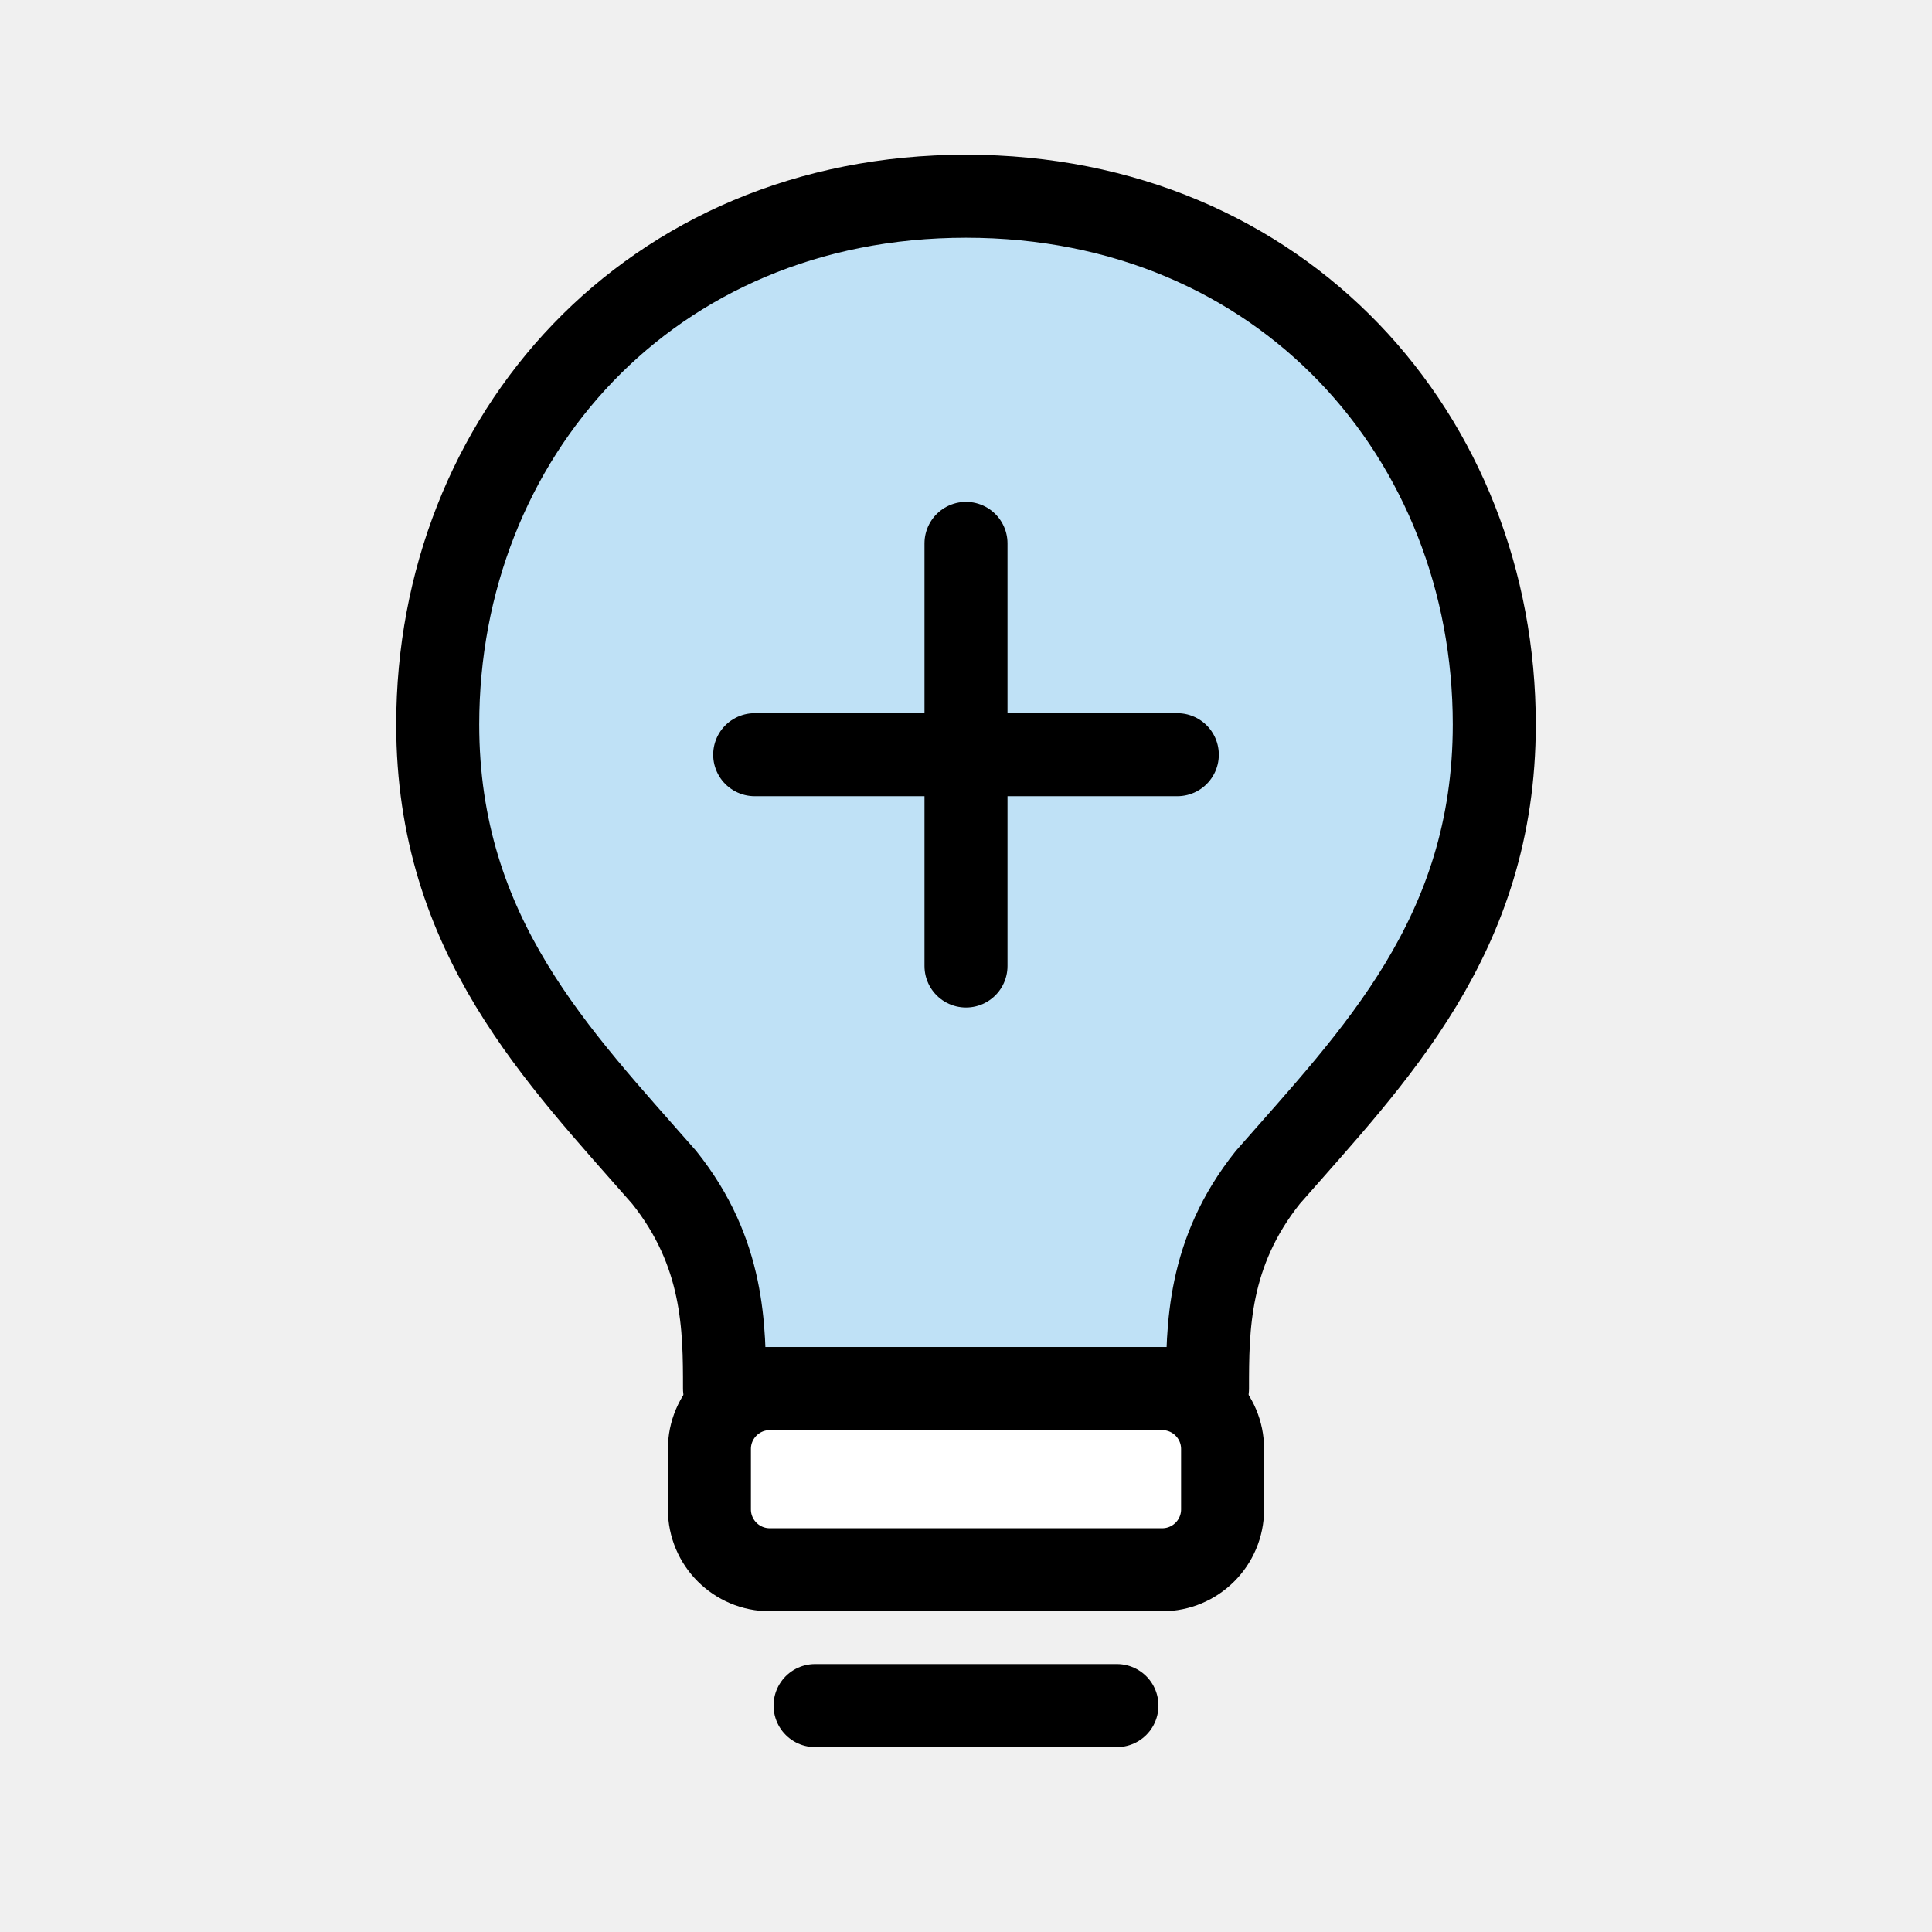
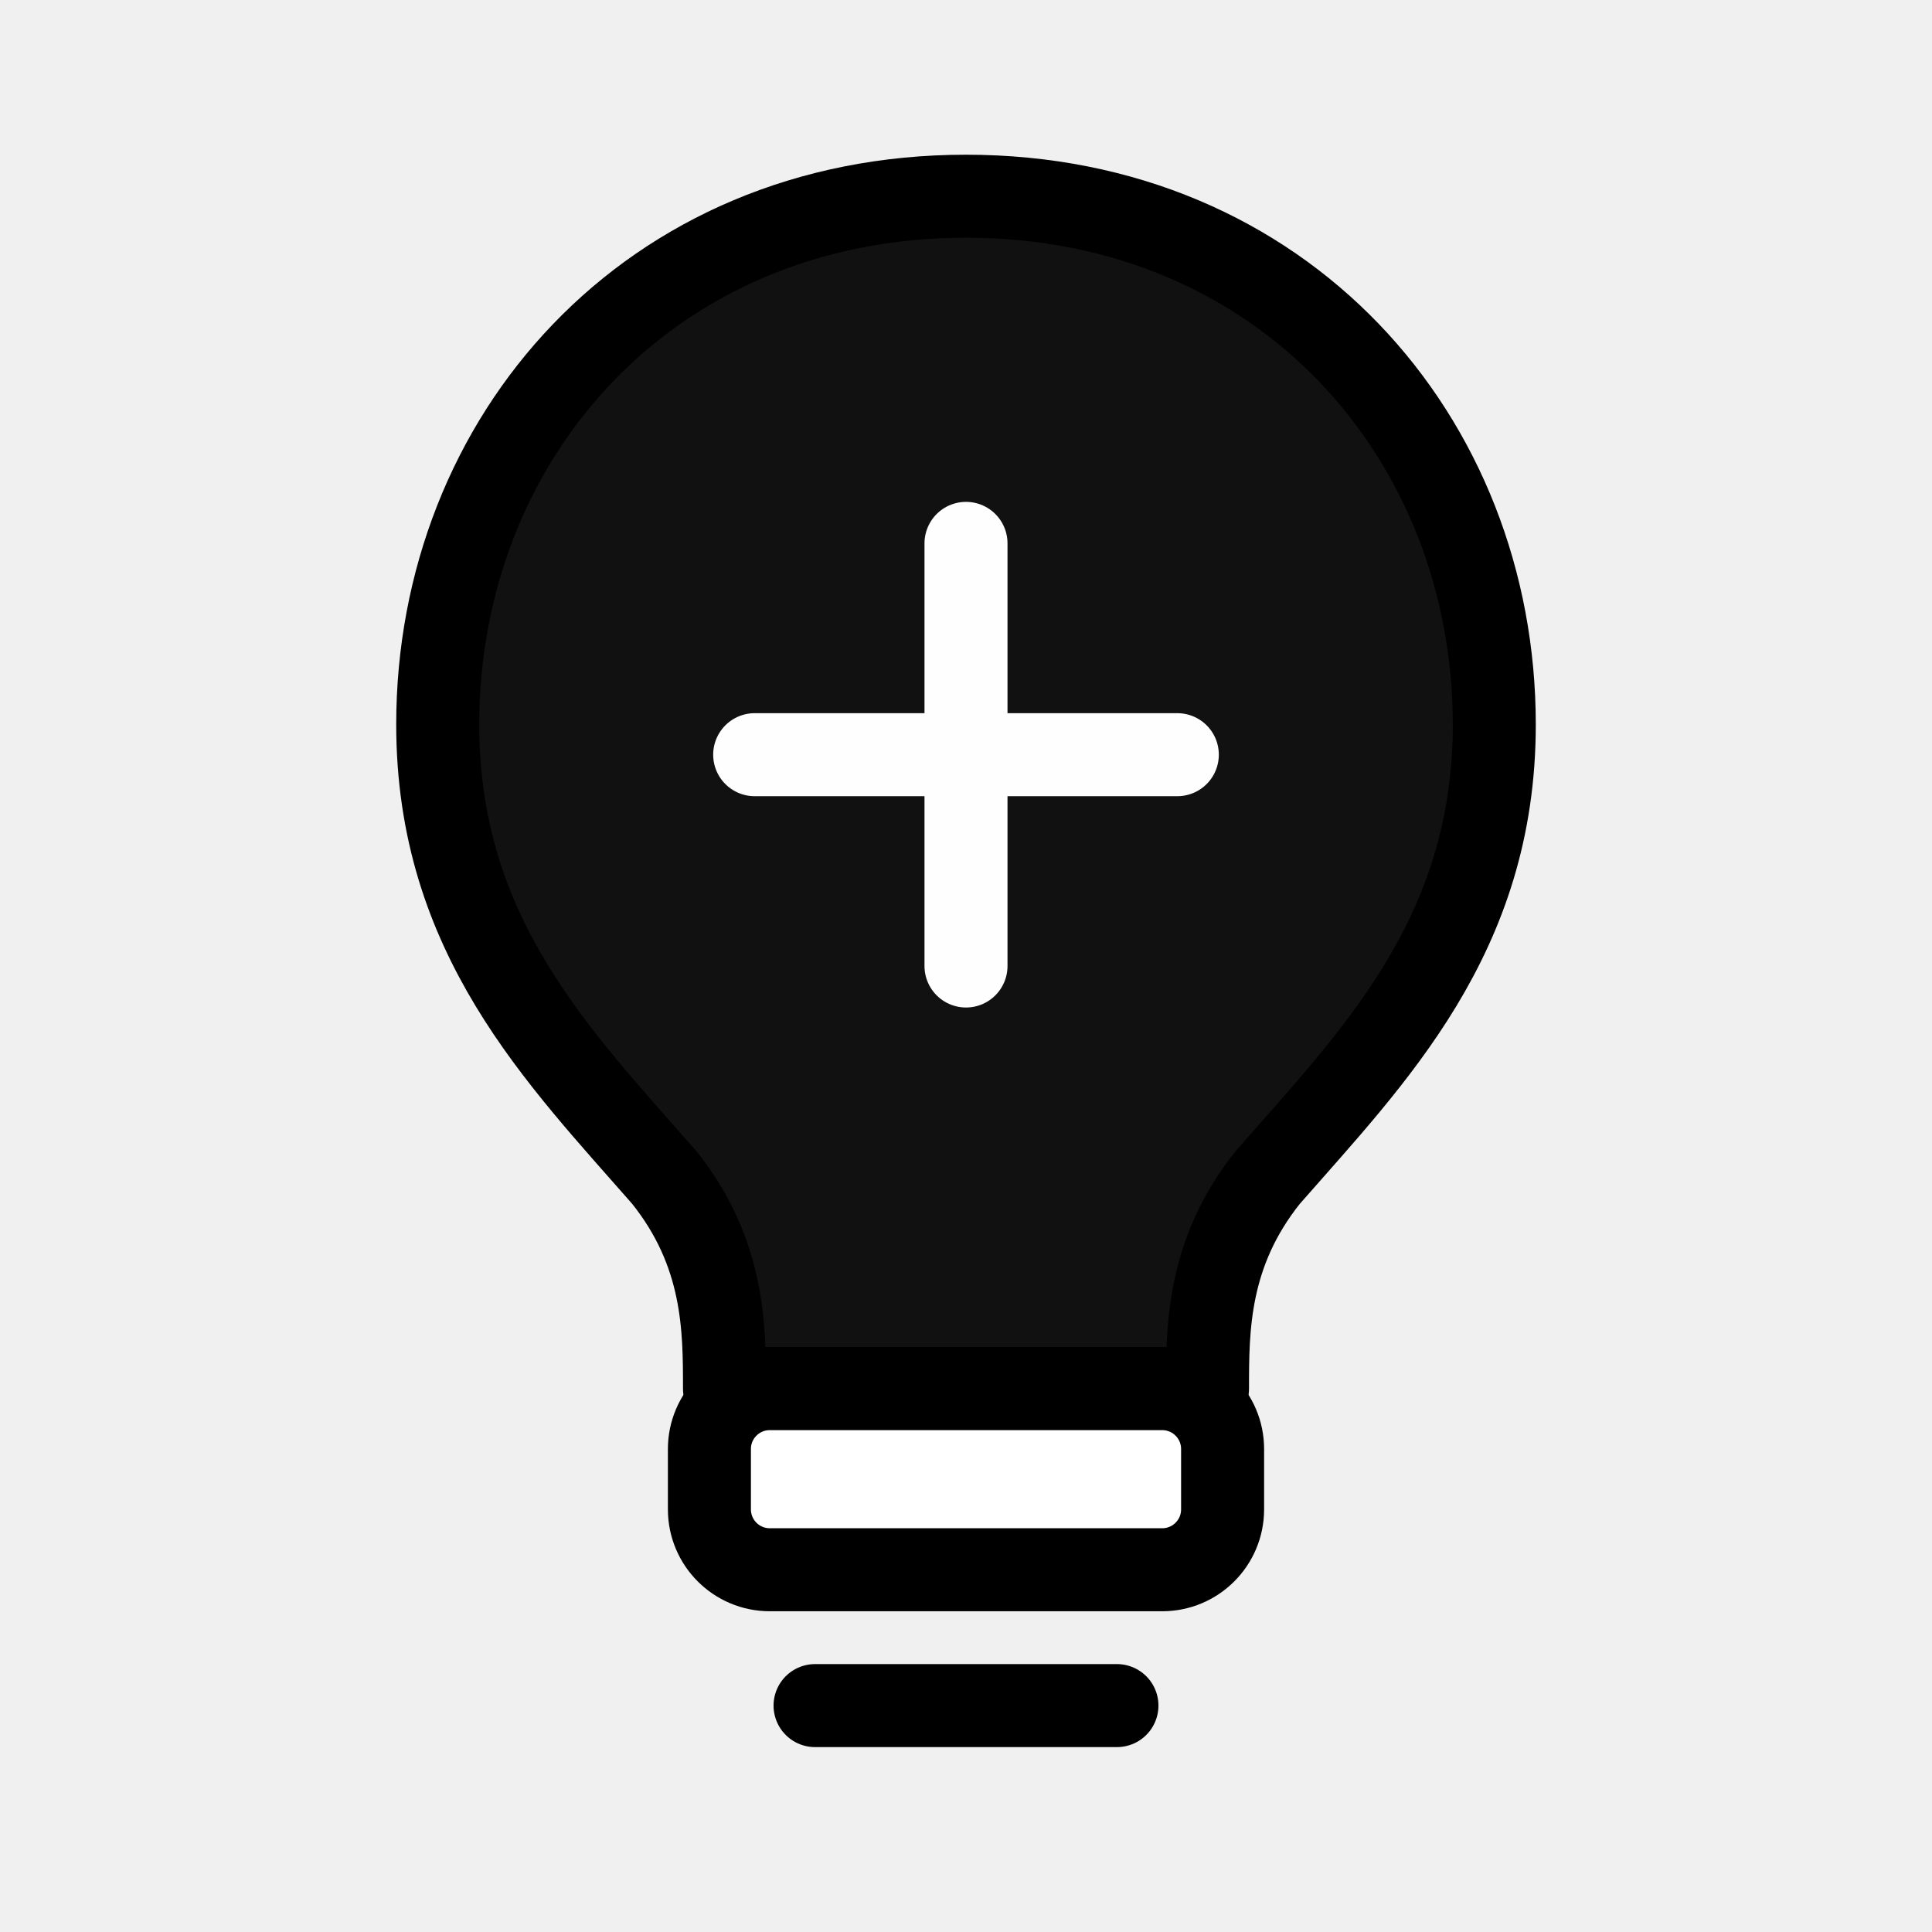
<svg xmlns="http://www.w3.org/2000/svg" viewBox="0 0 256 256" width="256" height="256">
  <g stroke="currentColor" stroke-width="11" stroke-linejoin="round" stroke-linecap="round" fill="none">
-     <path d="M128 26 C86 26 58 58 58 96 C58 124 74 140 88 156 C96 166 96 176 96 184 H160 C160 176 160 166 168 156 C182 140 198 124 198 96 C198 58 170 26 128 26 Z" fill="#BFE1F6" />
+     <path d="M128 26 C86 26 58 58 58 96 C58 124 74 140 88 156 C96 166 96 176 96 184 H160 C160 176 160 166 168 156 C182 140 198 124 198 96 C198 58 170 26 128 26 Z" fill="#111111" />
    <rect x="94" y="184" width="68" height="24" rx="8" fill="#FFFFFF" />
    <path d="M108 226 H148" />
-     <path d="M128 72 V128 M100 100 H156" />
+     <path stroke="#FEFEFE" d="M128 72 V128 M100 100 H156" />
  </g>
</svg>
